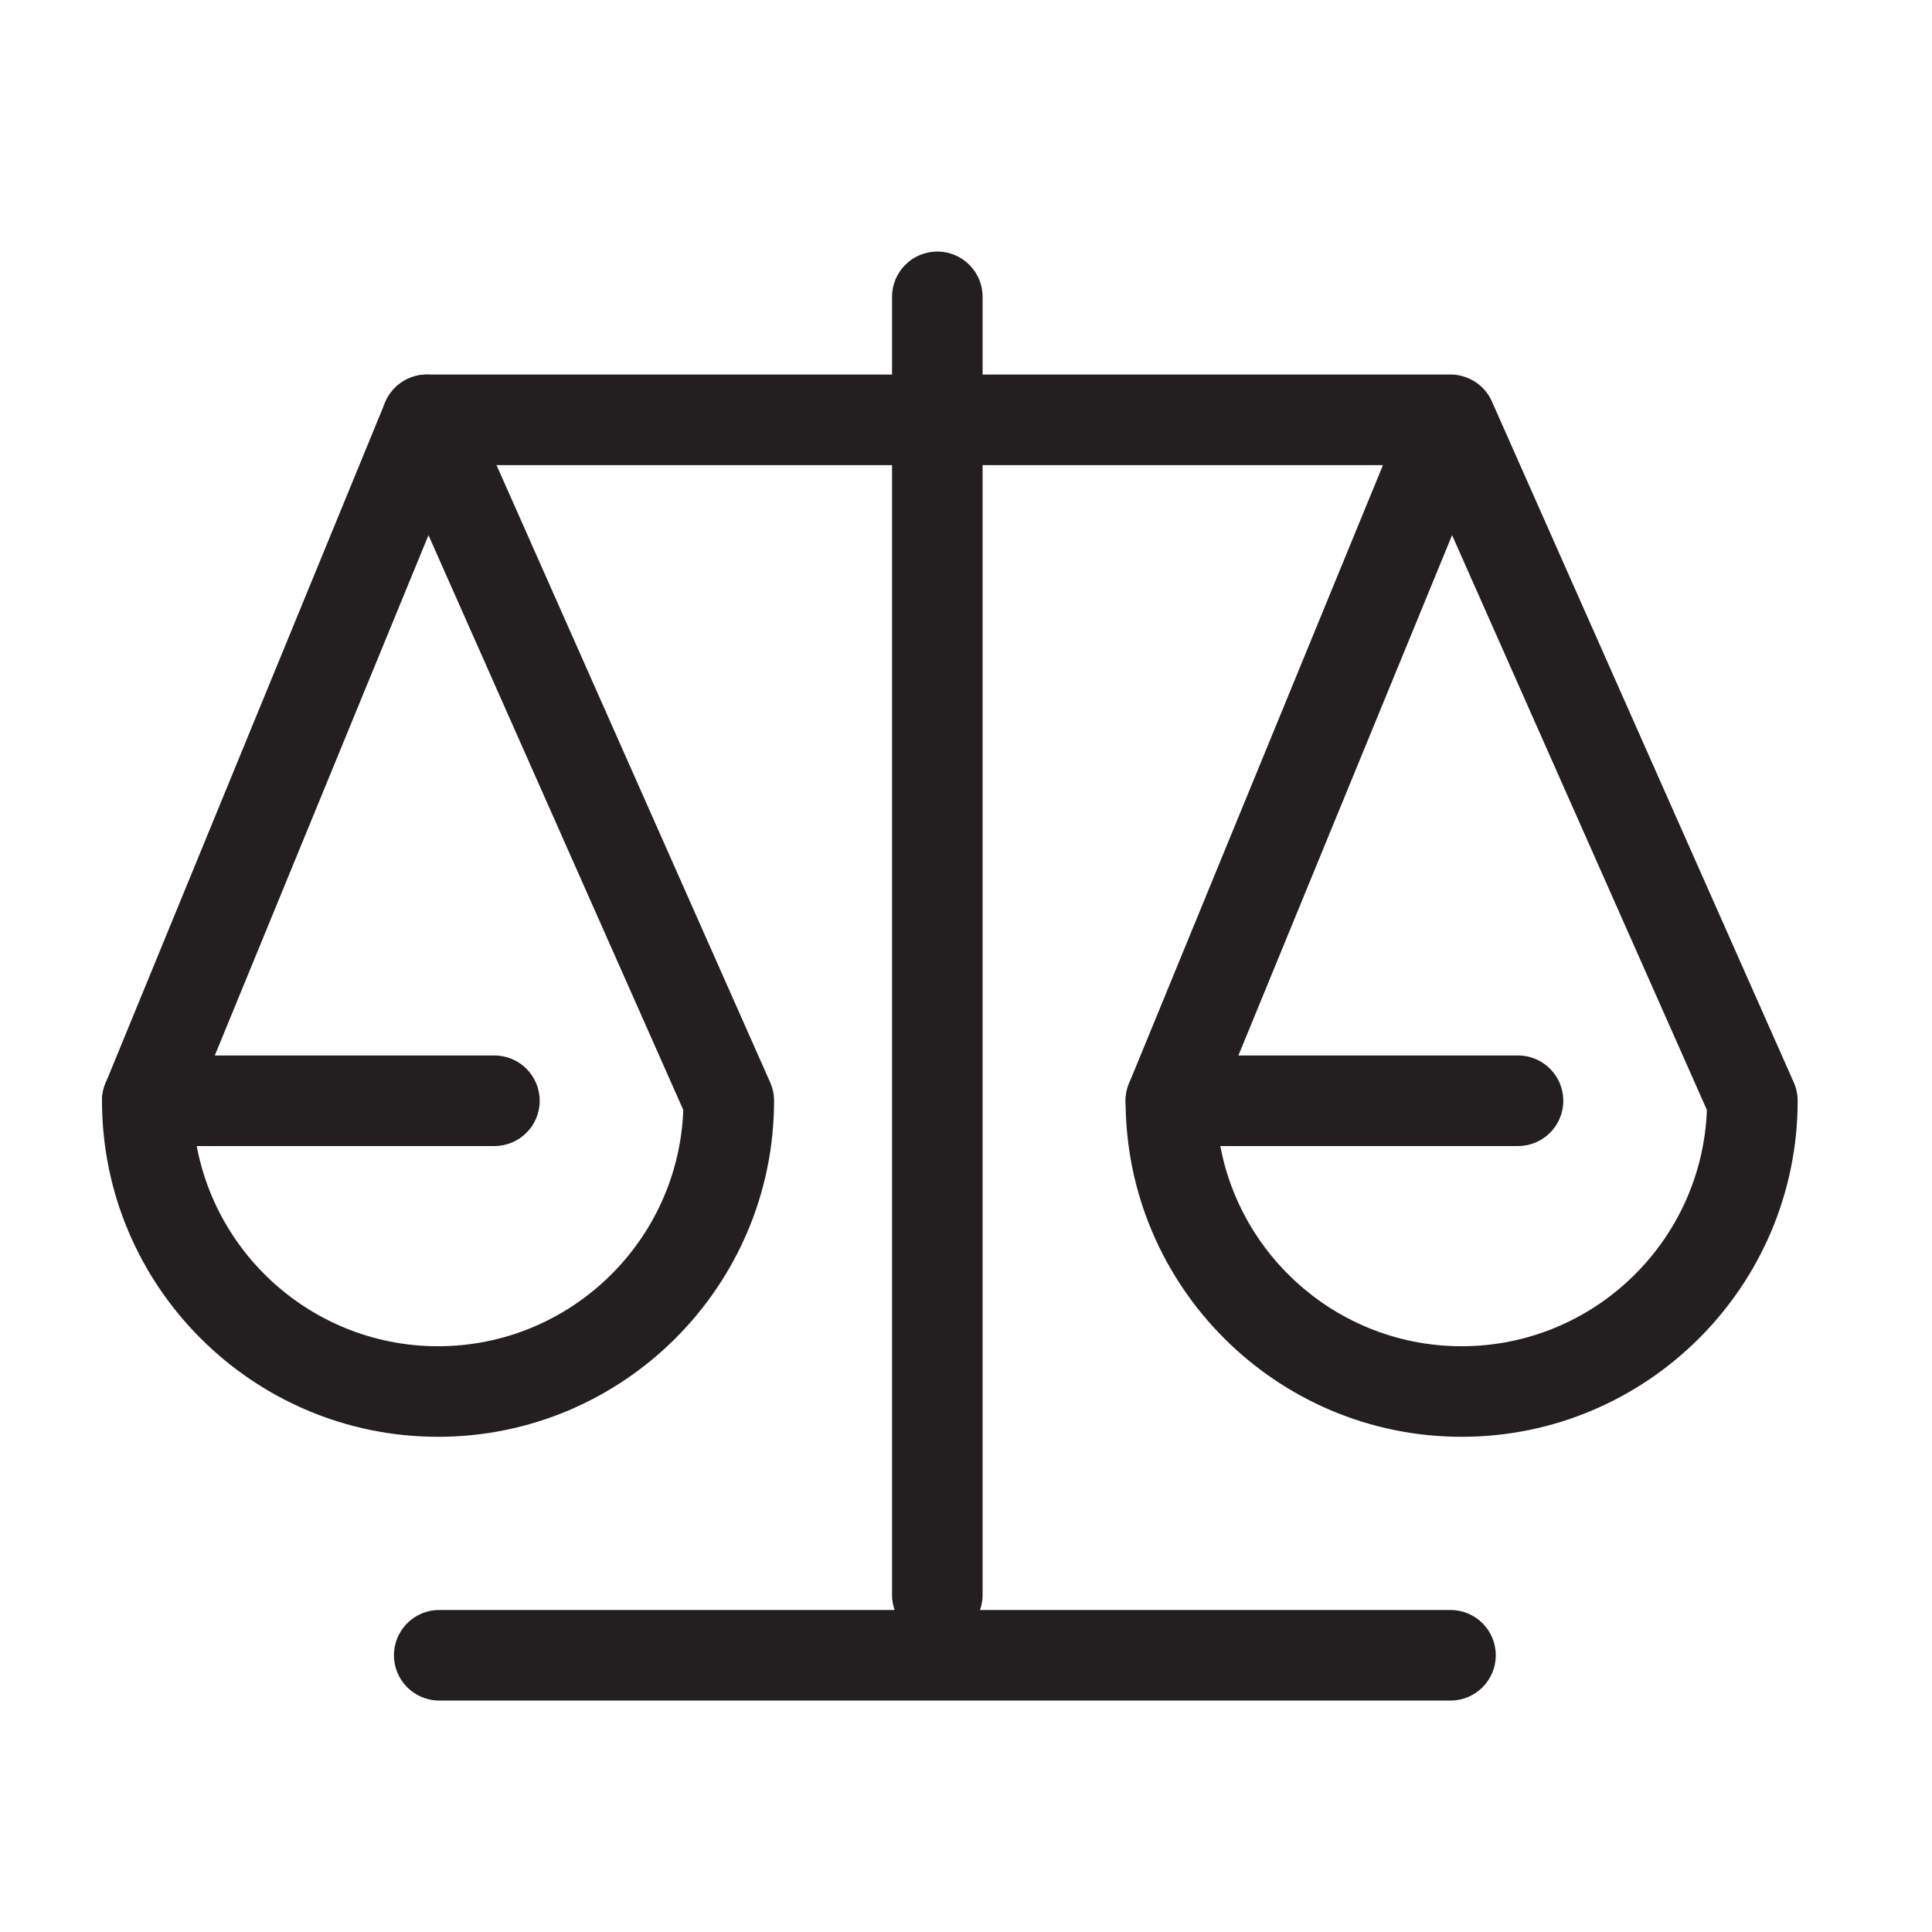
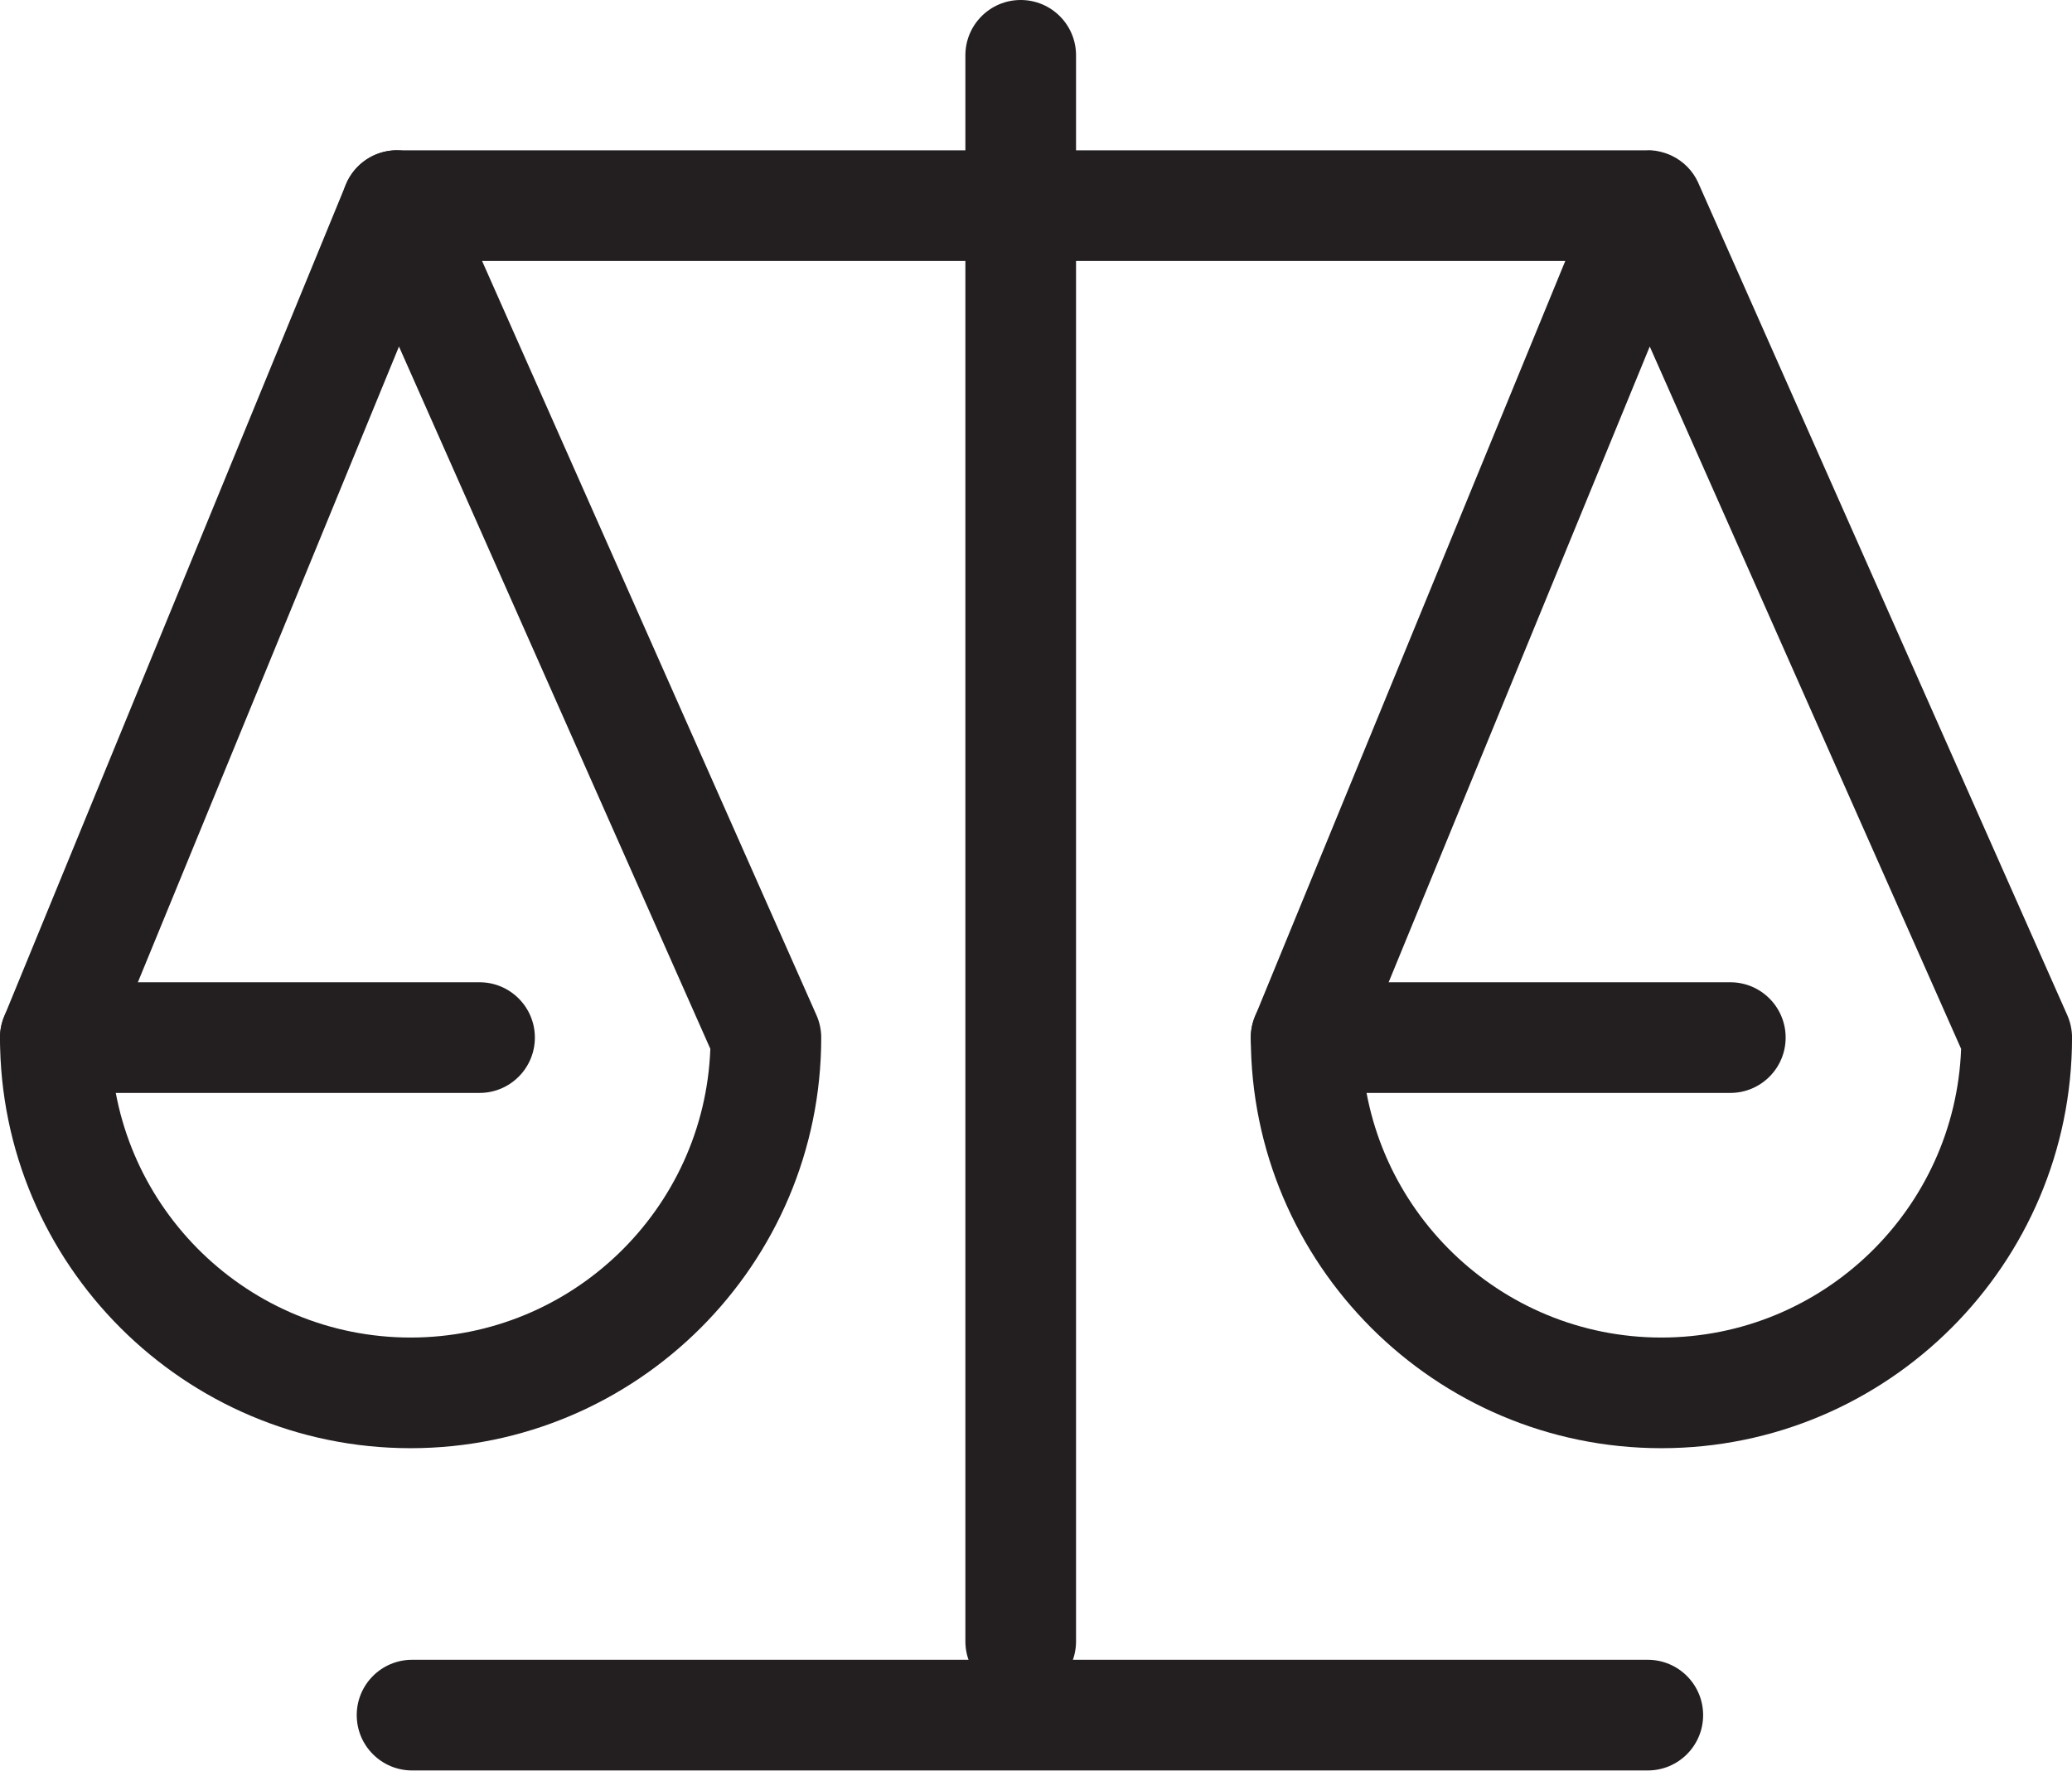
- <svg xmlns="http://www.w3.org/2000/svg" version="1.1" x="0px" y="0px" viewBox="0 0 64 64" style="enable-background:new 0 0 64 64;" xml:space="preserve">
+ <svg xmlns="http://www.w3.org/2000/svg" version="1.1" x="0px" y="0px" viewBox="0 0 56.171 48" style="enable-background:new 0 0 56.171 48;" xml:space="preserve">
  <g id="legal">
    <g id="XMLID_522_">
      <g id="XMLID_570_">
-         <path style="fill:#231F20;" d="M48.418,47.596c-6.138,0-11.131-4.994-11.131-11.132c0-0.195,0.038-0.389,0.112-0.569     l8.413-20.487h-31.67c-0.829,0-1.5-0.672-1.5-1.5s0.671-1.5,1.5-1.5h33.875c0.163-0.01,0.341,0.021,0.509,0.077     c0.053,0.018,0.105,0.039,0.156,0.062c0.336,0.155,0.589,0.422,0.733,0.736l0,0c0,0.001,0.001,0.003,0.001,0.004     c0,0.001,0,0.001,0,0.001c0.002,0.004,0.003,0.008,0.005,0.011l10,22.557c0.085,0.192,0.129,0.399,0.129,0.608     C59.55,42.602,54.556,47.596,48.418,47.596z M40.291,36.748c0.15,4.353,3.738,7.848,8.126,7.848c4.382,0,7.965-3.483,8.126-7.827     l-8.441-19.041L40.291,36.748z" />
+         <path style="fill:#231F20;" d="M45.04,39.263c-6.138,0-11.131-4.994-11.131-11.132c0-0.195,0.038-0.389,0.112-0.569l8.413-20.487     h-31.67c-0.829,0-1.5-0.672-1.5-1.5s0.671-1.5,1.5-1.5h33.875c0.163-0.01,0.341,0.021,0.509,0.077     c0.053,0.018,0.105,0.039,0.156,0.062c0.336,0.155,0.589,0.422,0.733,0.736l0,0c0,0.001,0.001,0.003,0.001,0.004     c0,0.001,0,0.001,0,0.001c0.002,0.004,0.003,0.008,0.005,0.011l10,22.557c0.085,0.192,0.129,0.399,0.129,0.608     C56.171,34.269,51.178,39.263,45.04,39.263z M36.913,28.415c0.15,4.353,3.738,7.848,8.126,7.848c4.382,0,7.965-3.483,8.126-7.827     L44.724,9.395L36.913,28.415z" />
      </g>
      <g id="XMLID_569_">
-         <path style="fill:none;stroke:#231F20;stroke-width:3;stroke-linecap:round;stroke-linejoin:round;stroke-miterlimit:10;" d="     M14.141,13.908" />
+         <path style="fill:none;stroke:#231F20;stroke-width:3;stroke-linecap:round;stroke-linejoin:round;stroke-miterlimit:10;" d="     M10.763,5.575" />
      </g>
      <g id="XMLID_568_">
-         <path style="fill:#231F20;" d="M31.05,54.333c-0.829,0-1.5-0.672-1.5-1.5v-43c0-0.828,0.671-1.5,1.5-1.5s1.5,0.672,1.5,1.5v43     C32.55,53.661,31.878,54.333,31.05,54.333z" />
+         <path style="fill:#231F20;" d="M27.671,46c-0.829,0-1.5-0.672-1.5-1.5v-43c0-0.828,0.671-1.5,1.5-1.5s1.5,0.672,1.5,1.5v43     C29.171,45.328,28.5,46,27.671,46z" />
      </g>
      <g id="XMLID_567_">
-         <path style="fill:#231F20;" d="M48.05,56.333h-33.5c-0.829,0-1.5-0.672-1.5-1.5s0.671-1.5,1.5-1.5h33.5     c0.829,0,1.5,0.672,1.5,1.5S48.878,56.333,48.05,56.333z" />
+         <path style="fill:#231F20;" d="M44.671,48h-33.5c-0.829,0-1.5-0.672-1.5-1.5s0.671-1.5,1.5-1.5h33.5c0.829,0,1.5,0.672,1.5,1.5     S45.5,48,44.671,48z" />
      </g>
      <g id="XMLID_566_">
-         <path style="fill:#231F20;" d="M50.286,37.964h-11.5c-0.829,0-1.5-0.672-1.5-1.5s0.671-1.5,1.5-1.5h11.5     c0.829,0,1.5,0.672,1.5,1.5S51.115,37.964,50.286,37.964z" />
+         <path style="fill:#231F20;" d="M46.908,29.631h-11.5c-0.829,0-1.5-0.672-1.5-1.5s0.671-1.5,1.5-1.5h11.5     c0.829,0,1.5,0.672,1.5,1.5S47.737,29.631,46.908,29.631z" />
      </g>
      <g id="XMLID_565_">
-         <path style="fill:#231F20;" d="M14.51,47.596c-6.138,0-11.131-4.994-11.131-11.132c0-0.195,0.038-0.389,0.112-0.569l9.263-22.557     c0.229-0.557,0.766-0.922,1.367-0.931c0.6,0.009,1.148,0.344,1.392,0.892l10,22.557c0.085,0.192,0.129,0.399,0.129,0.608     C25.641,42.602,20.648,47.596,14.51,47.596z M6.383,36.748c0.15,4.353,3.738,7.848,8.126,7.848c4.382,0,7.965-3.483,8.126-7.827     l-8.441-19.041L6.383,36.748z" />
+         <path style="fill:#231F20;" d="M11.131,39.263C4.994,39.263,0,34.269,0,28.131c0-0.195,0.038-0.389,0.112-0.569L9.375,5.005     c0.229-0.557,0.766-0.922,1.367-0.931c0.6,0.009,1.148,0.344,1.392,0.892l10,22.557c0.085,0.192,0.129,0.399,0.129,0.608     C22.263,34.269,17.27,39.263,11.131,39.263z M3.005,28.415c0.15,4.353,3.738,7.848,8.126,7.848c4.382,0,7.965-3.483,8.126-7.827     L10.816,9.395L3.005,28.415z" />
      </g>
      <g id="XMLID_564_">
-         <path style="fill:#231F20;" d="M16.378,37.964h-11.5c-0.829,0-1.5-0.672-1.5-1.5s0.671-1.5,1.5-1.5h11.5     c0.829,0,1.5,0.672,1.5,1.5S17.207,37.964,16.378,37.964z" />
+         <path style="fill:#231F20;" d="M13,29.631H1.5c-0.829,0-1.5-0.672-1.5-1.5s0.671-1.5,1.5-1.5H13c0.829,0,1.5,0.672,1.5,1.5     S13.829,29.631,13,29.631z" />
      </g>
    </g>
  </g>
  <g id="Layer_1">
</g>
</svg>
